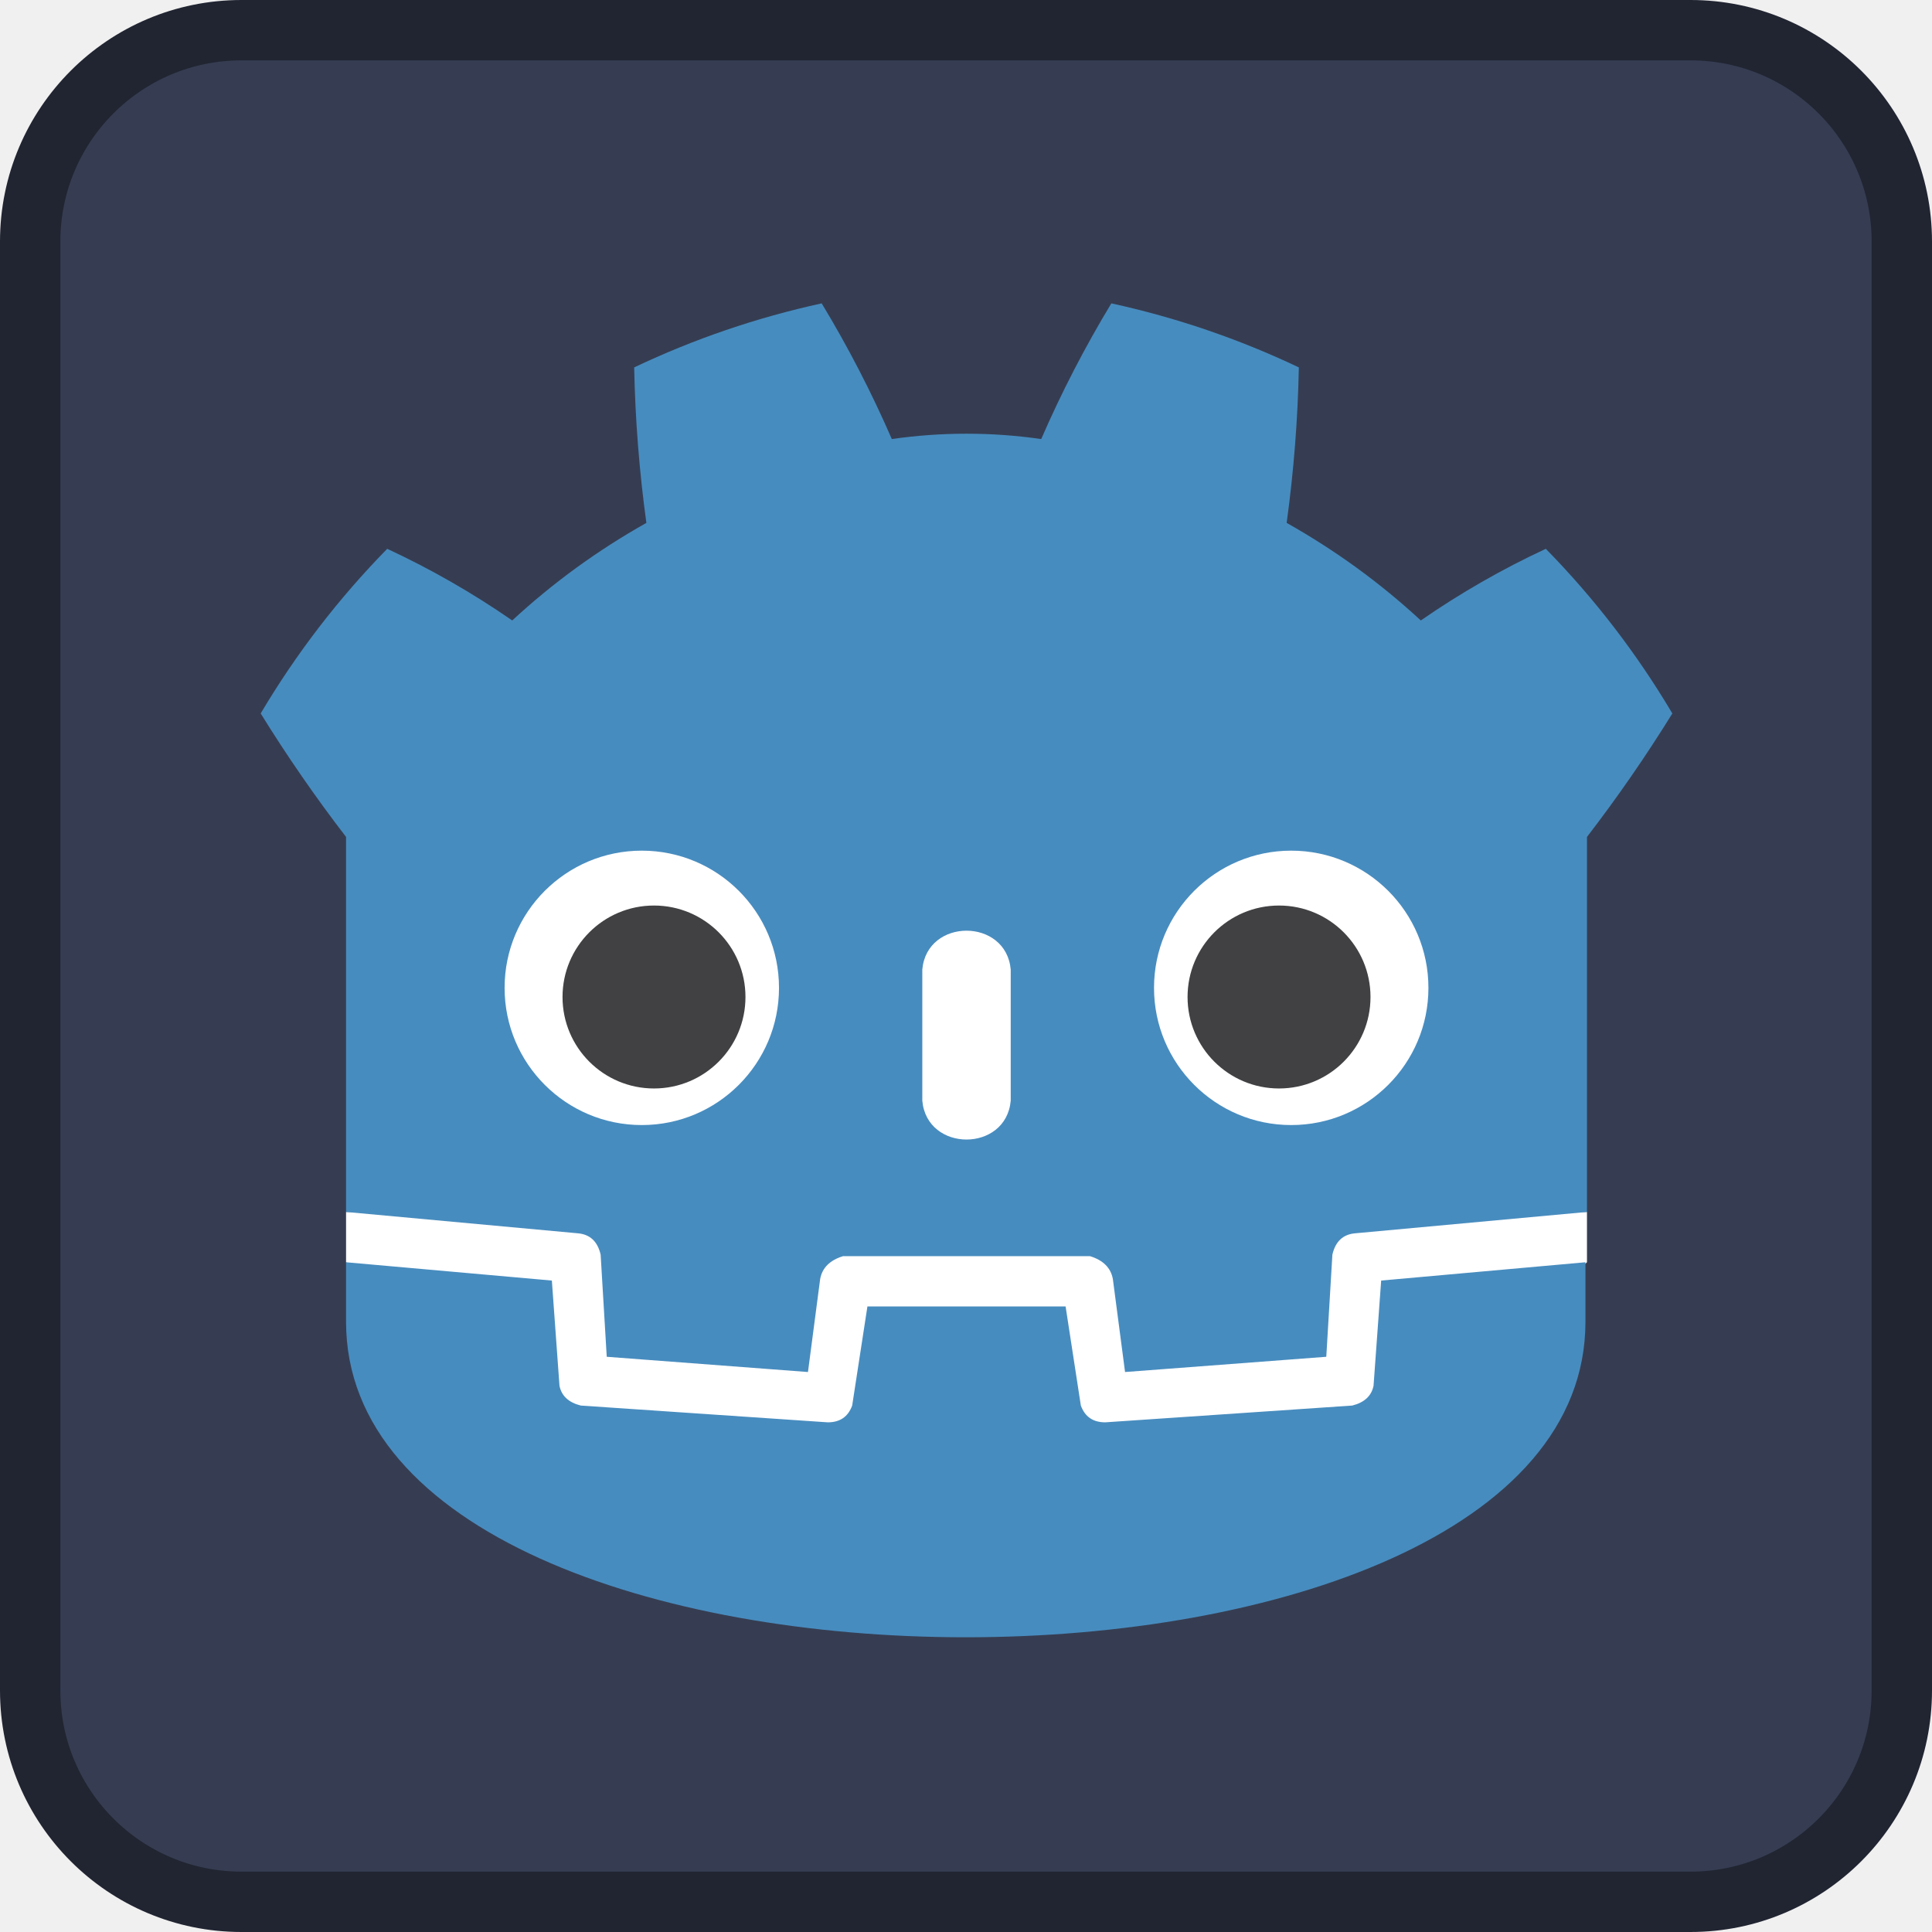
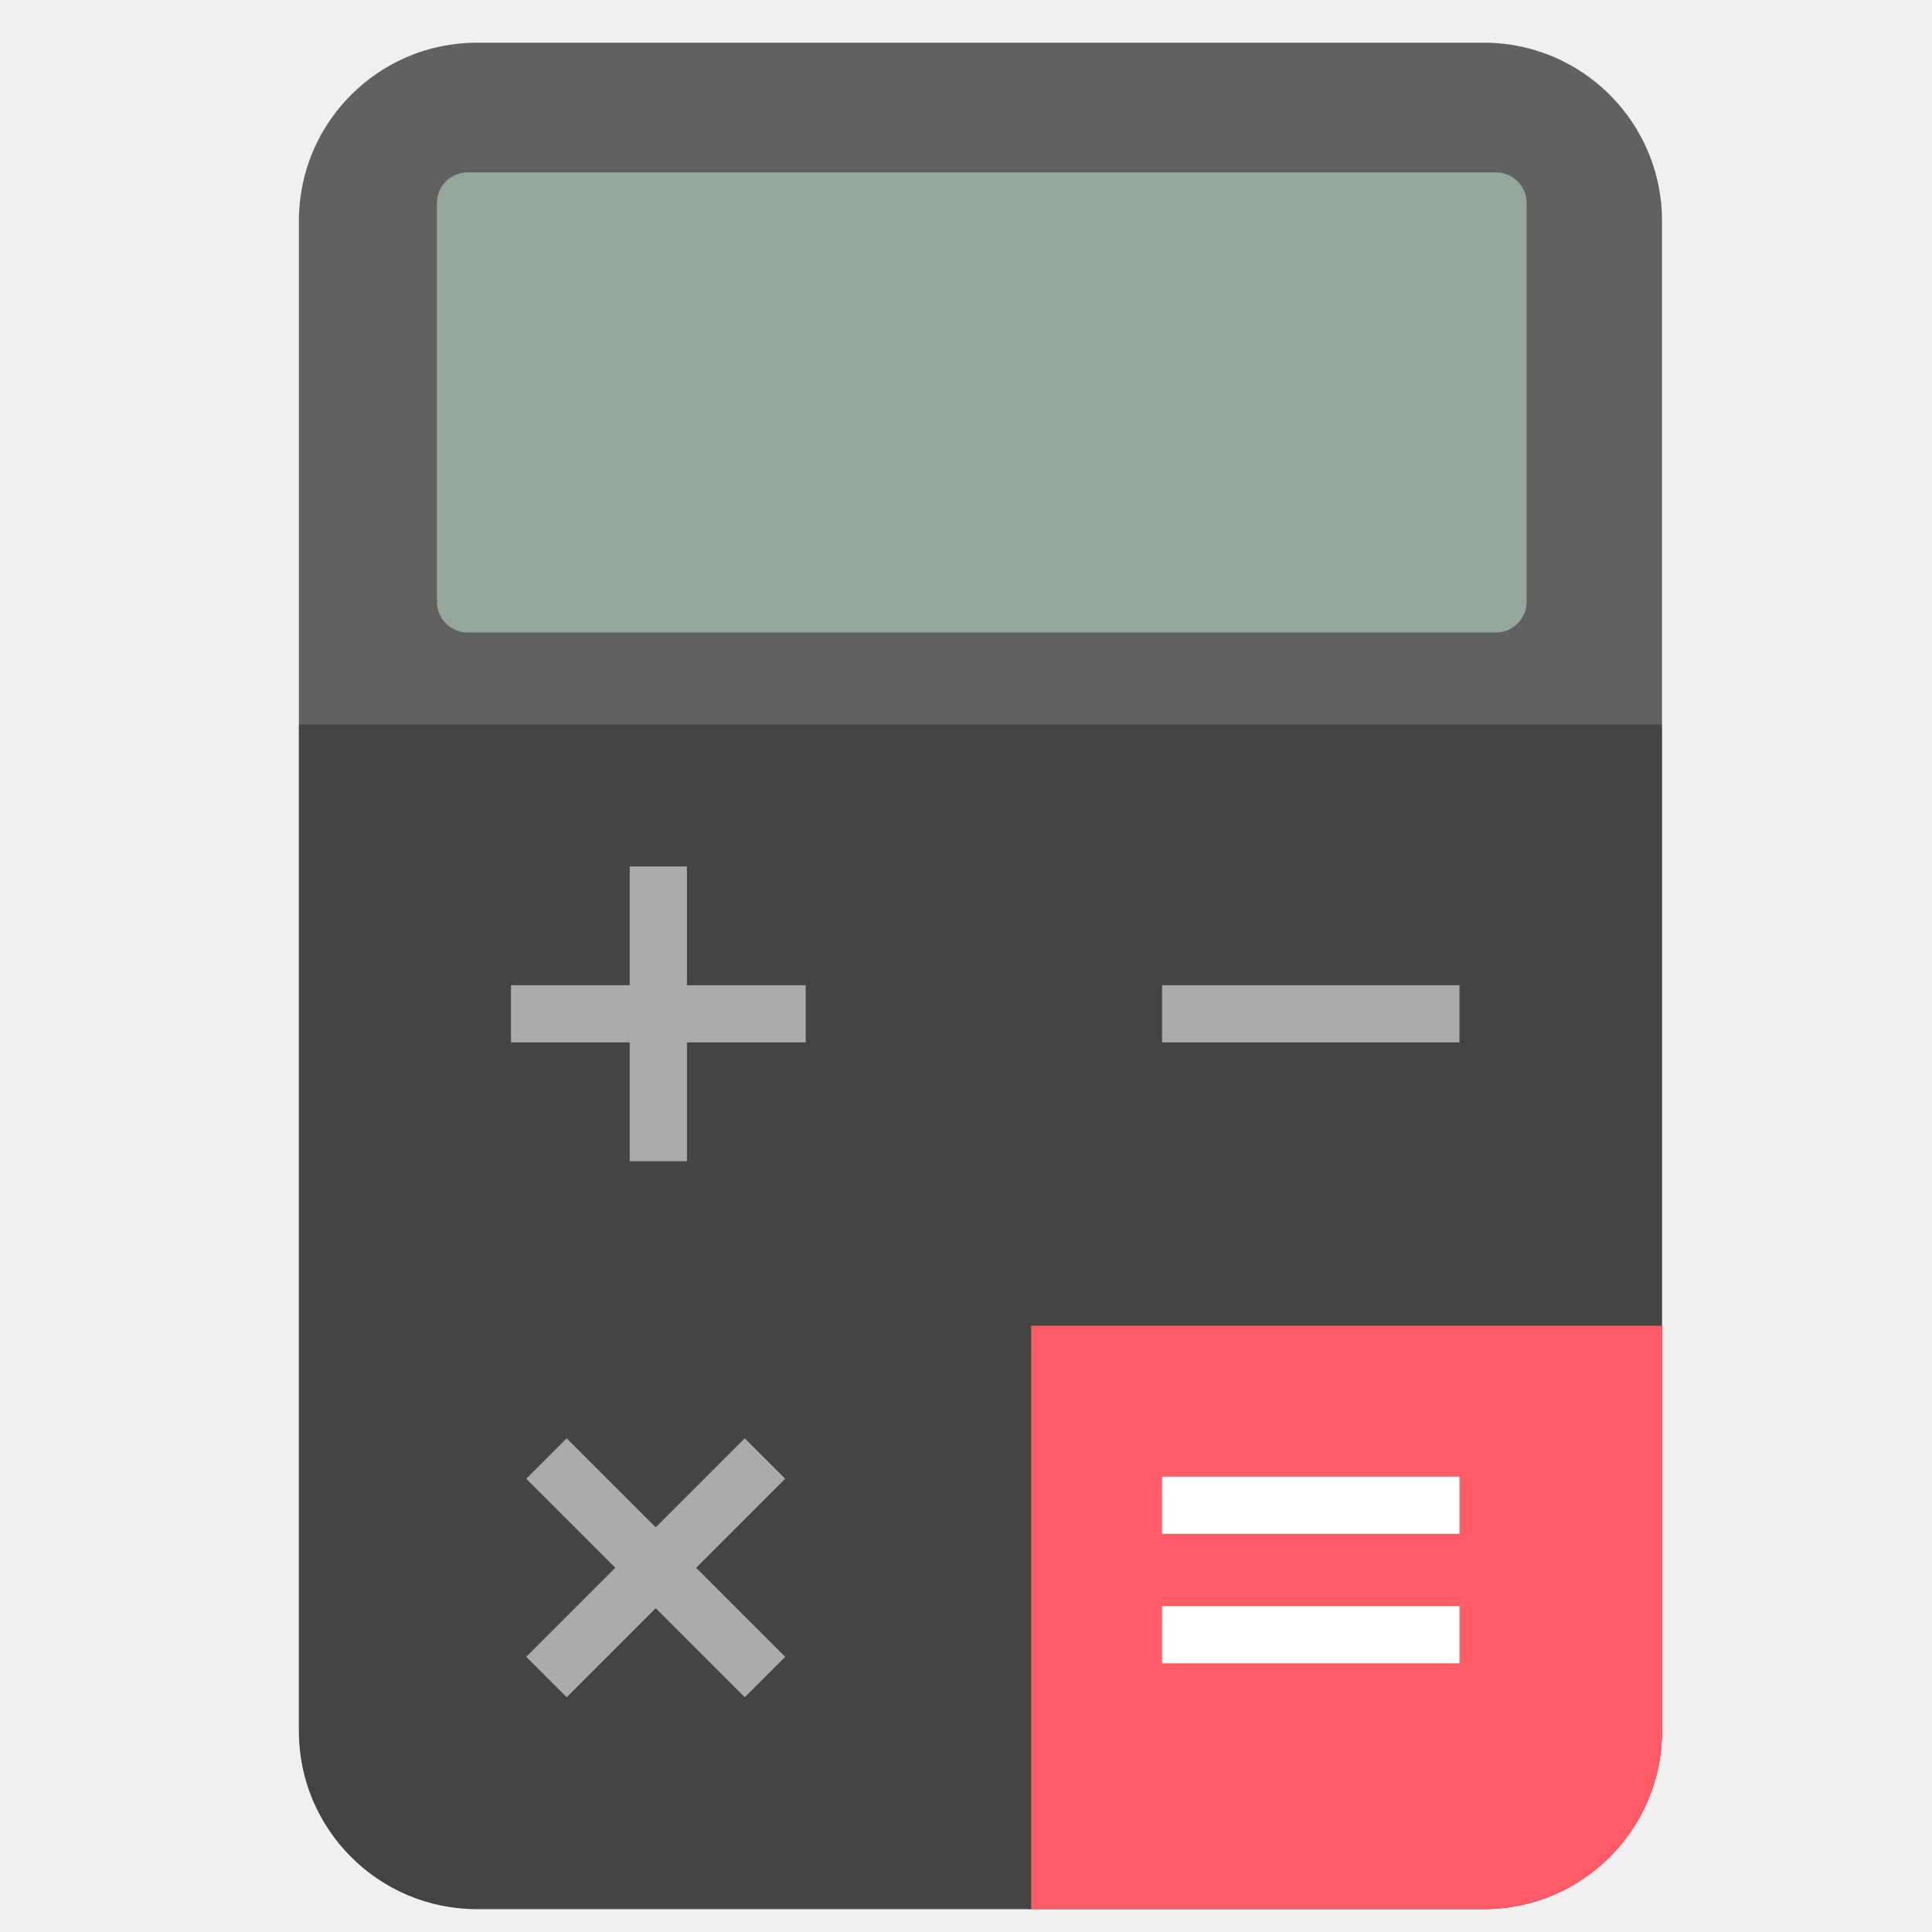
- <svg xmlns="http://www.w3.org/2000/svg" height="128" width="128">
-   <rect x="2" y="2" width="124" height="124" rx="14" fill="#363d52" stroke="#212532" stroke-width="4" />
-   <g transform="scale(.101) translate(122 122)">
-     <g fill="#fff">
-       <path d="M105 673v33q407 354 814 0v-33z" />
-       <path fill="#478cbf" d="m105 673 152 14q12 1 15 14l4 67 132 10 8-61q2-11 15-15h162q13 4 15 15l8 61 132-10 4-67q3-13 15-14l152-14V427q30-39 56-81-35-59-83-108-43 20-82 47-40-37-88-64 7-51 8-102-59-28-123-42-26 43-46 89-49-7-98 0-20-46-46-89-64 14-123 42 1 51 8 102-48 27-88 64-39-27-82-47-48 49-83 108 26 42 56 81zm0 33v39c0 276 813 276 813 0v-39l-134 12-5 69q-2 10-14 13l-162 11q-12 0-16-11l-10-65H447l-10 65q-4 11-16 11l-162-11q-12-3-14-13l-5-69z" />
-       <path d="M483 600c3 34 55 34 58 0v-86c-3-34-55-34-58 0z" />
-       <circle cx="725" cy="526" r="90" />
-       <circle cx="299" cy="526" r="90" />
-     </g>
-     <g fill="#414042">
-       <circle cx="307" cy="532" r="60" />
-       <circle cx="717" cy="532" r="60" />
-     </g>
-   </g>
+ <svg xmlns="http://www.w3.org/2000/svg" t="1735113598415" class="icon" viewBox="0 0 1024 1024" version="1.1" p-id="9278" width="128" height="128">
+   <path d="M800.896 23.718a94.348 94.348 0 0 0-14.346-1.089H252.764c-52.02 0-94.344 42.323-94.344 94.344v800.565c0 52.024 42.323 94.34 94.344 94.34h533.786c52.024 0 94.348-42.323 94.348-94.34V116.973c0-47.147-34.76-86.325-80.002-93.255z" fill="#616161" p-id="9279" />
+   <path d="M158.42 383.979v533.554c0 52.024 42.323 94.34 94.344 94.34h533.786c52.024 0 94.348-42.323 94.348-94.34V383.983H158.42z" opacity=".3" p-id="9280" />
+   <path d="M427.04 522.191h-62.953V459.242h-30.306v62.949H270.833v30.31h62.949v62.953h30.306v-62.953h62.953z" fill="#ABABAB" p-id="9281" />
+   <path d="M546.545 702.665v309.208h240.005c52.024 0 94.348-42.323 94.348-94.34v-214.868h-334.353z" fill="#FF5C67" p-id="9282" />
+   <path d="M615.927 522.191h157.618v30.306h-157.618zM416.169 783.772l-21.434-21.43-47.188 47.184-47.192-47.184-21.43 21.43 47.192 47.188-47.192 47.196 21.43 21.434 47.192-47.2 47.188 47.2 21.434-21.434-47.192-47.196z" fill="#ABABAB" p-id="9283" />
+   <path d="M792.889 91.365H247.834a16.256 16.256 0 0 0-16.256 16.256v211.333a16.256 16.256 0 0 0 16.256 16.256h545.055a16.256 16.256 0 0 0 16.256-16.256v-211.333a16.256 16.256 0 0 0-16.256-16.256z" fill="#97A69B" p-id="9284" />
+   <path d="M615.927 782.662h157.618v30.306h-157.618zM615.927 851.288h157.618v30.306h-157.618z" fill="#FFFFFF" p-id="9285" />
</svg>
